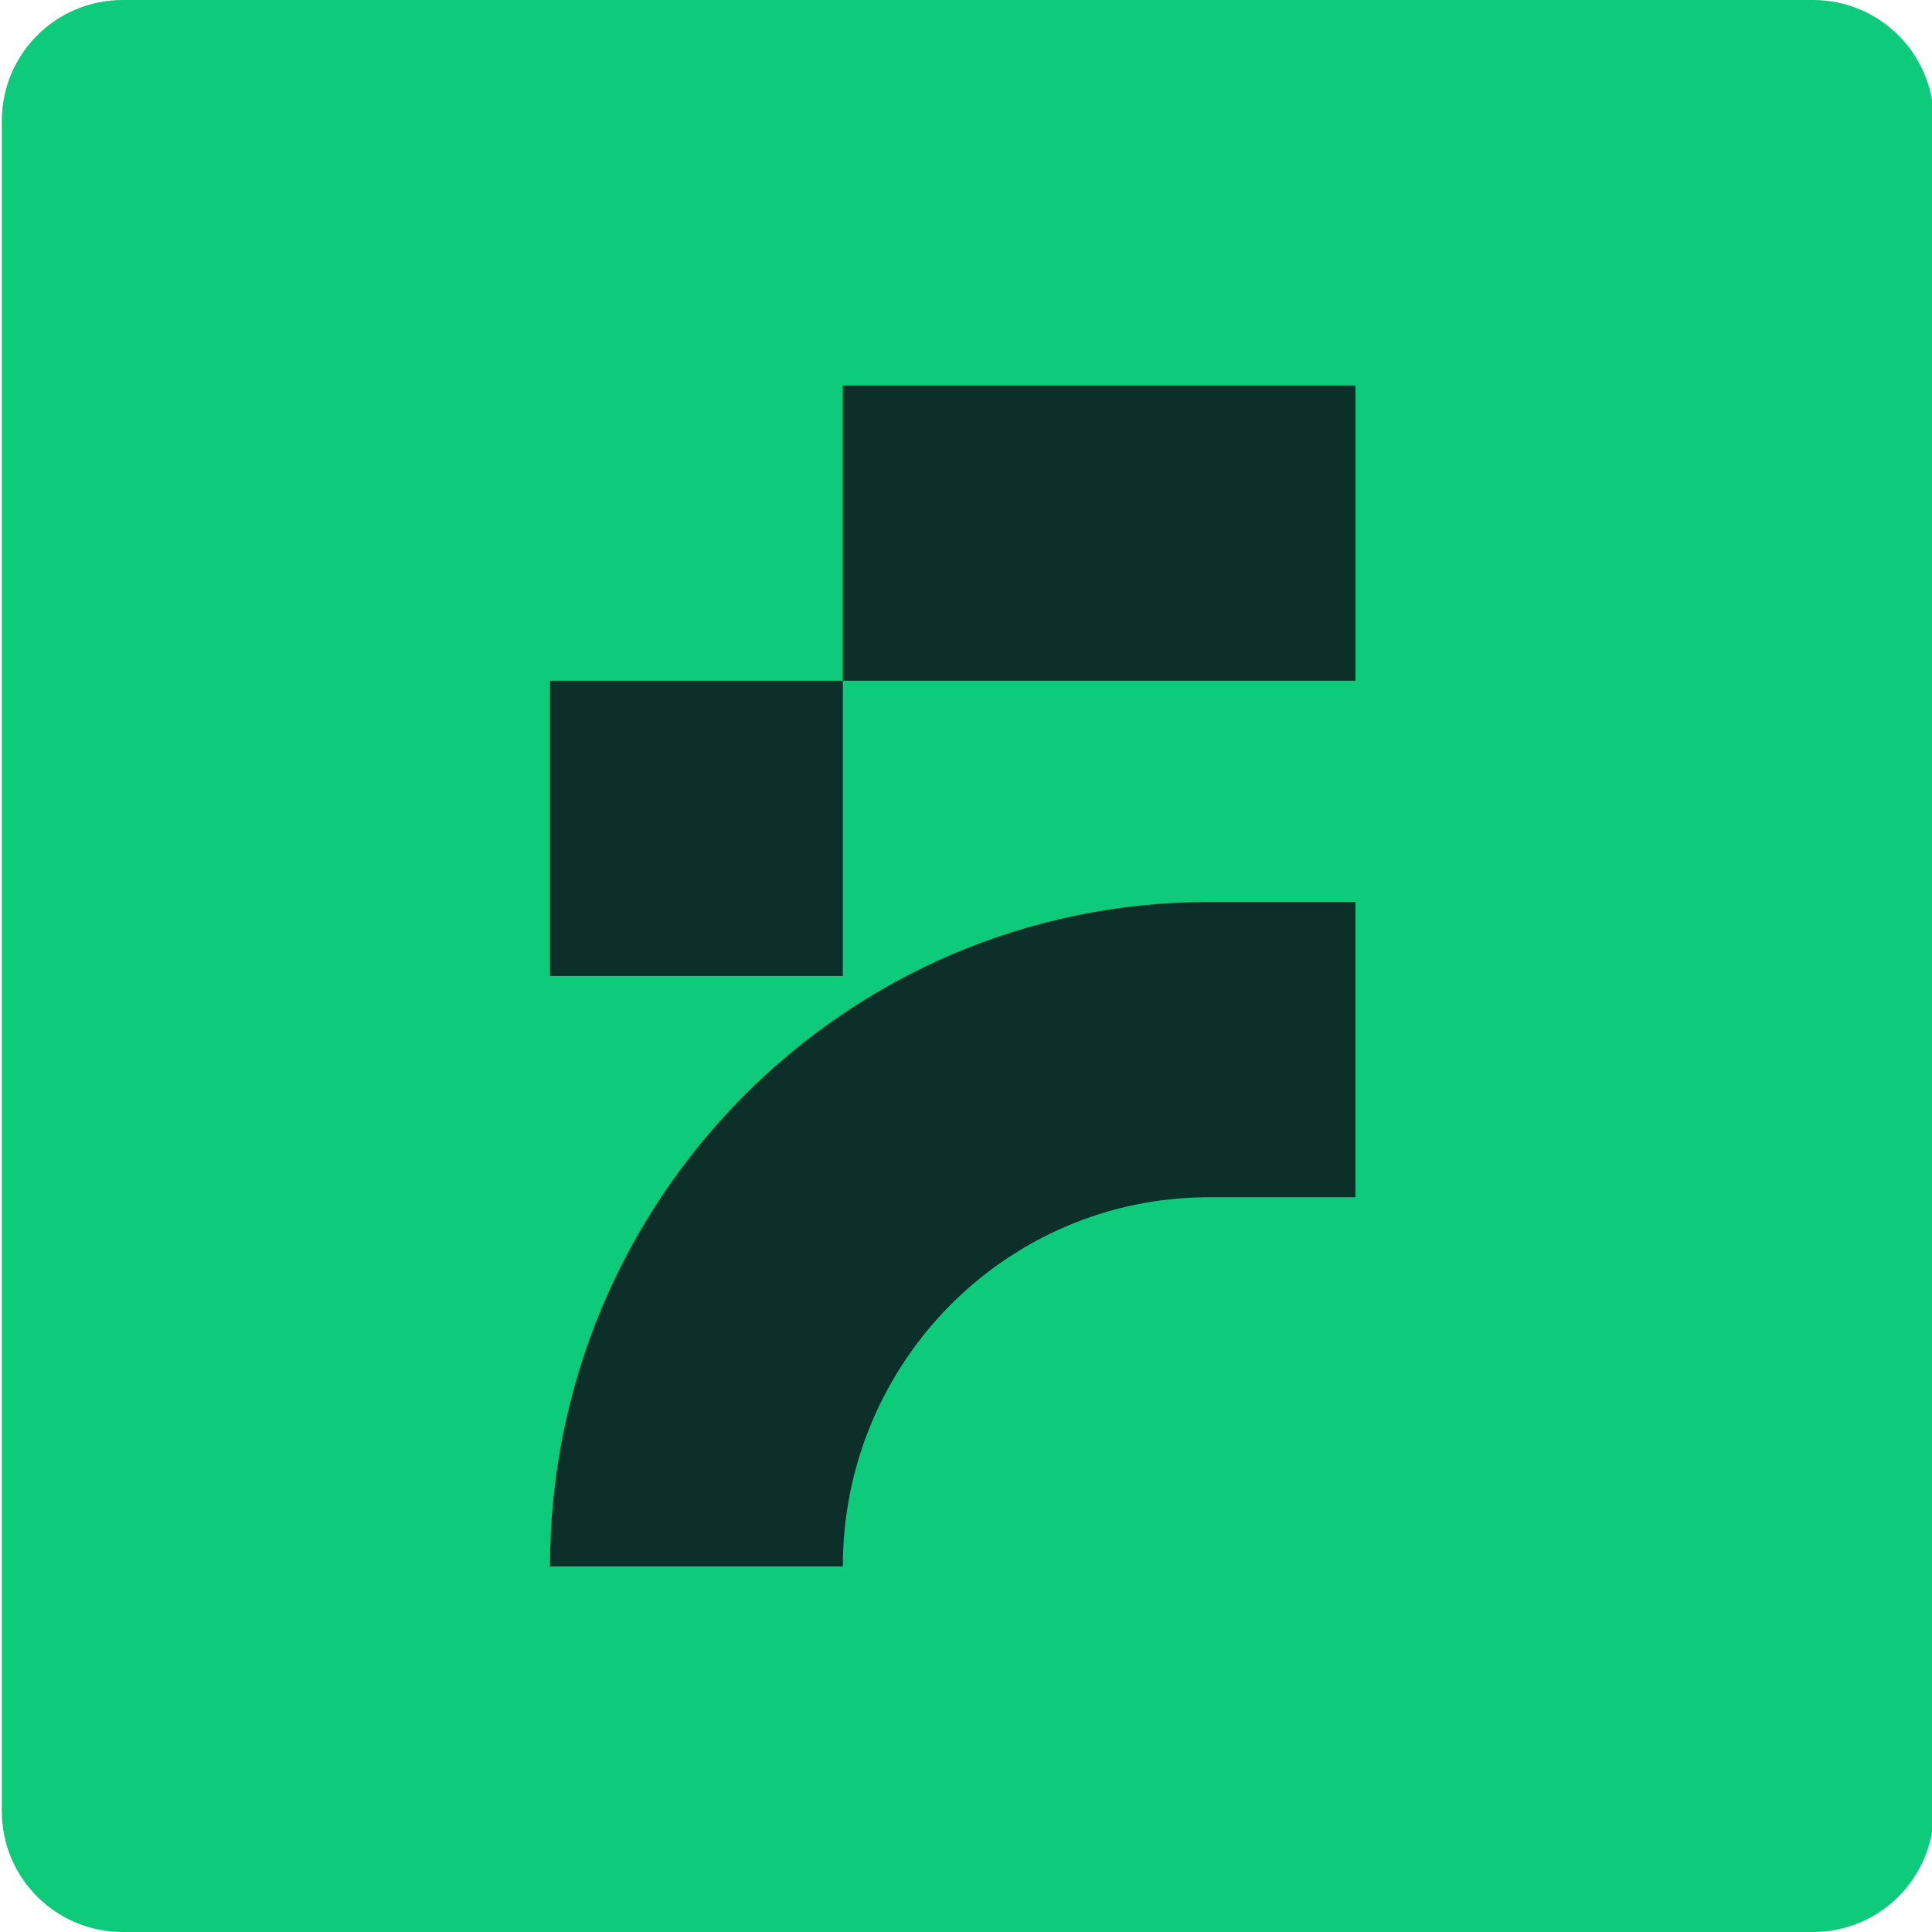
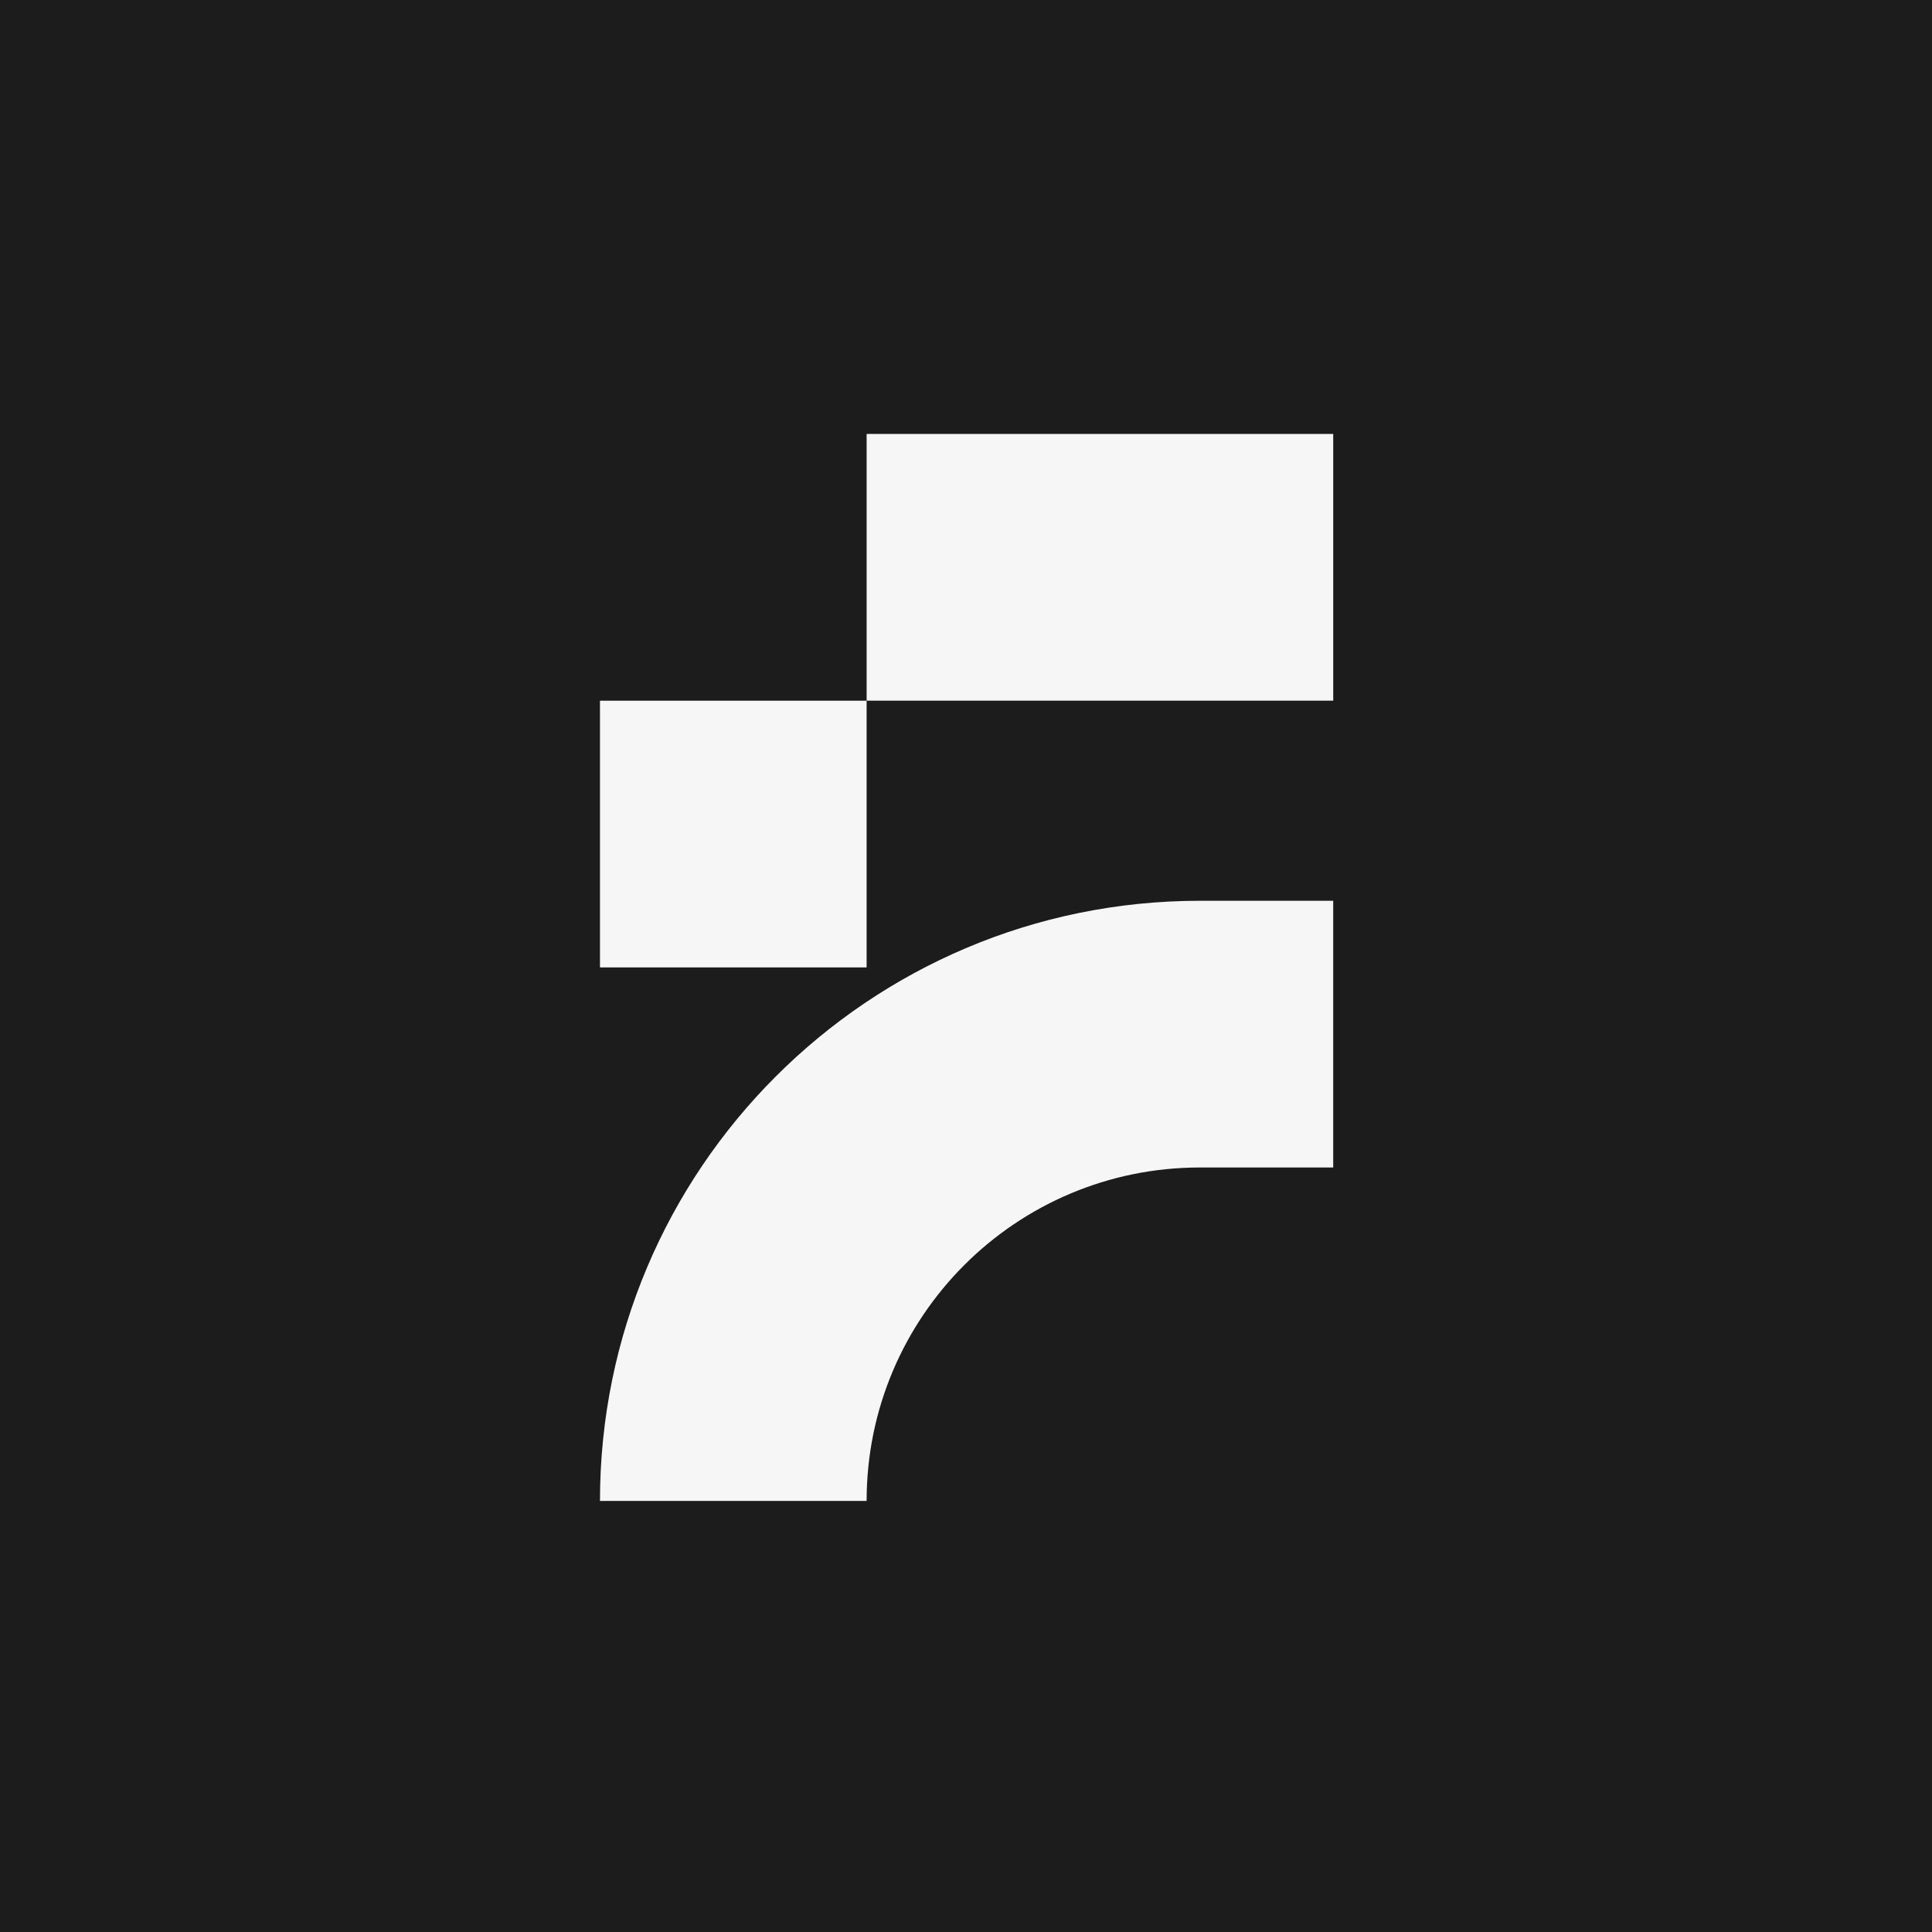
- <svg xmlns="http://www.w3.org/2000/svg" id="Ebene_1" data-name="Ebene 1" viewBox="0 0 64 64">
-   <defs>
-     <style>
-       .cls-1 {
-         fill: #0c2f29;
-       }
- 
-       .cls-2 {
-         fill: #0eca7b;
-       }
-     </style>
-   </defs>
-   <rect class="cls-2" x=".06" width="64" height="64" rx="4" ry="4" />
-   <path class="cls-1" d="M44.9,12.77h-16.98v9.78h16.98v-9.78Z" />
-   <path class="cls-1" d="M27.92,22.55h-9.7v9.78h9.7v-9.78Z" />
-   <path class="cls-1" d="M18.22,51.89h9.7c0-6.76,5.43-12.23,12.13-12.23h4.85v-9.78h-4.85c-12.06,0-21.83,9.86-21.83,22.01Z" />
+ <svg xmlns="http://www.w3.org/2000/svg" viewBox="0 0 512 512" role="img" aria-label="Finseo">
+   <rect width="512" height="512" fill="#1c1c1c" />
+   <g transform="translate(156.85 113.83) scale(2.2)" fill="#f6f6f6">
+     <path d="M89.303 0.531H33.098V32.66H89.303V0.531Z" />
+     <path d="M33.096 32.664H0.977V64.793H33.096V32.664Z" />
+     <path d="M0.977 129.059H33.096C33.096 106.869 51.066 88.894 73.25 88.894H89.302V56.766H73.25C33.323 56.766 0.977 89.138 0.977 129.059Z" />
+   </g>
</svg>
